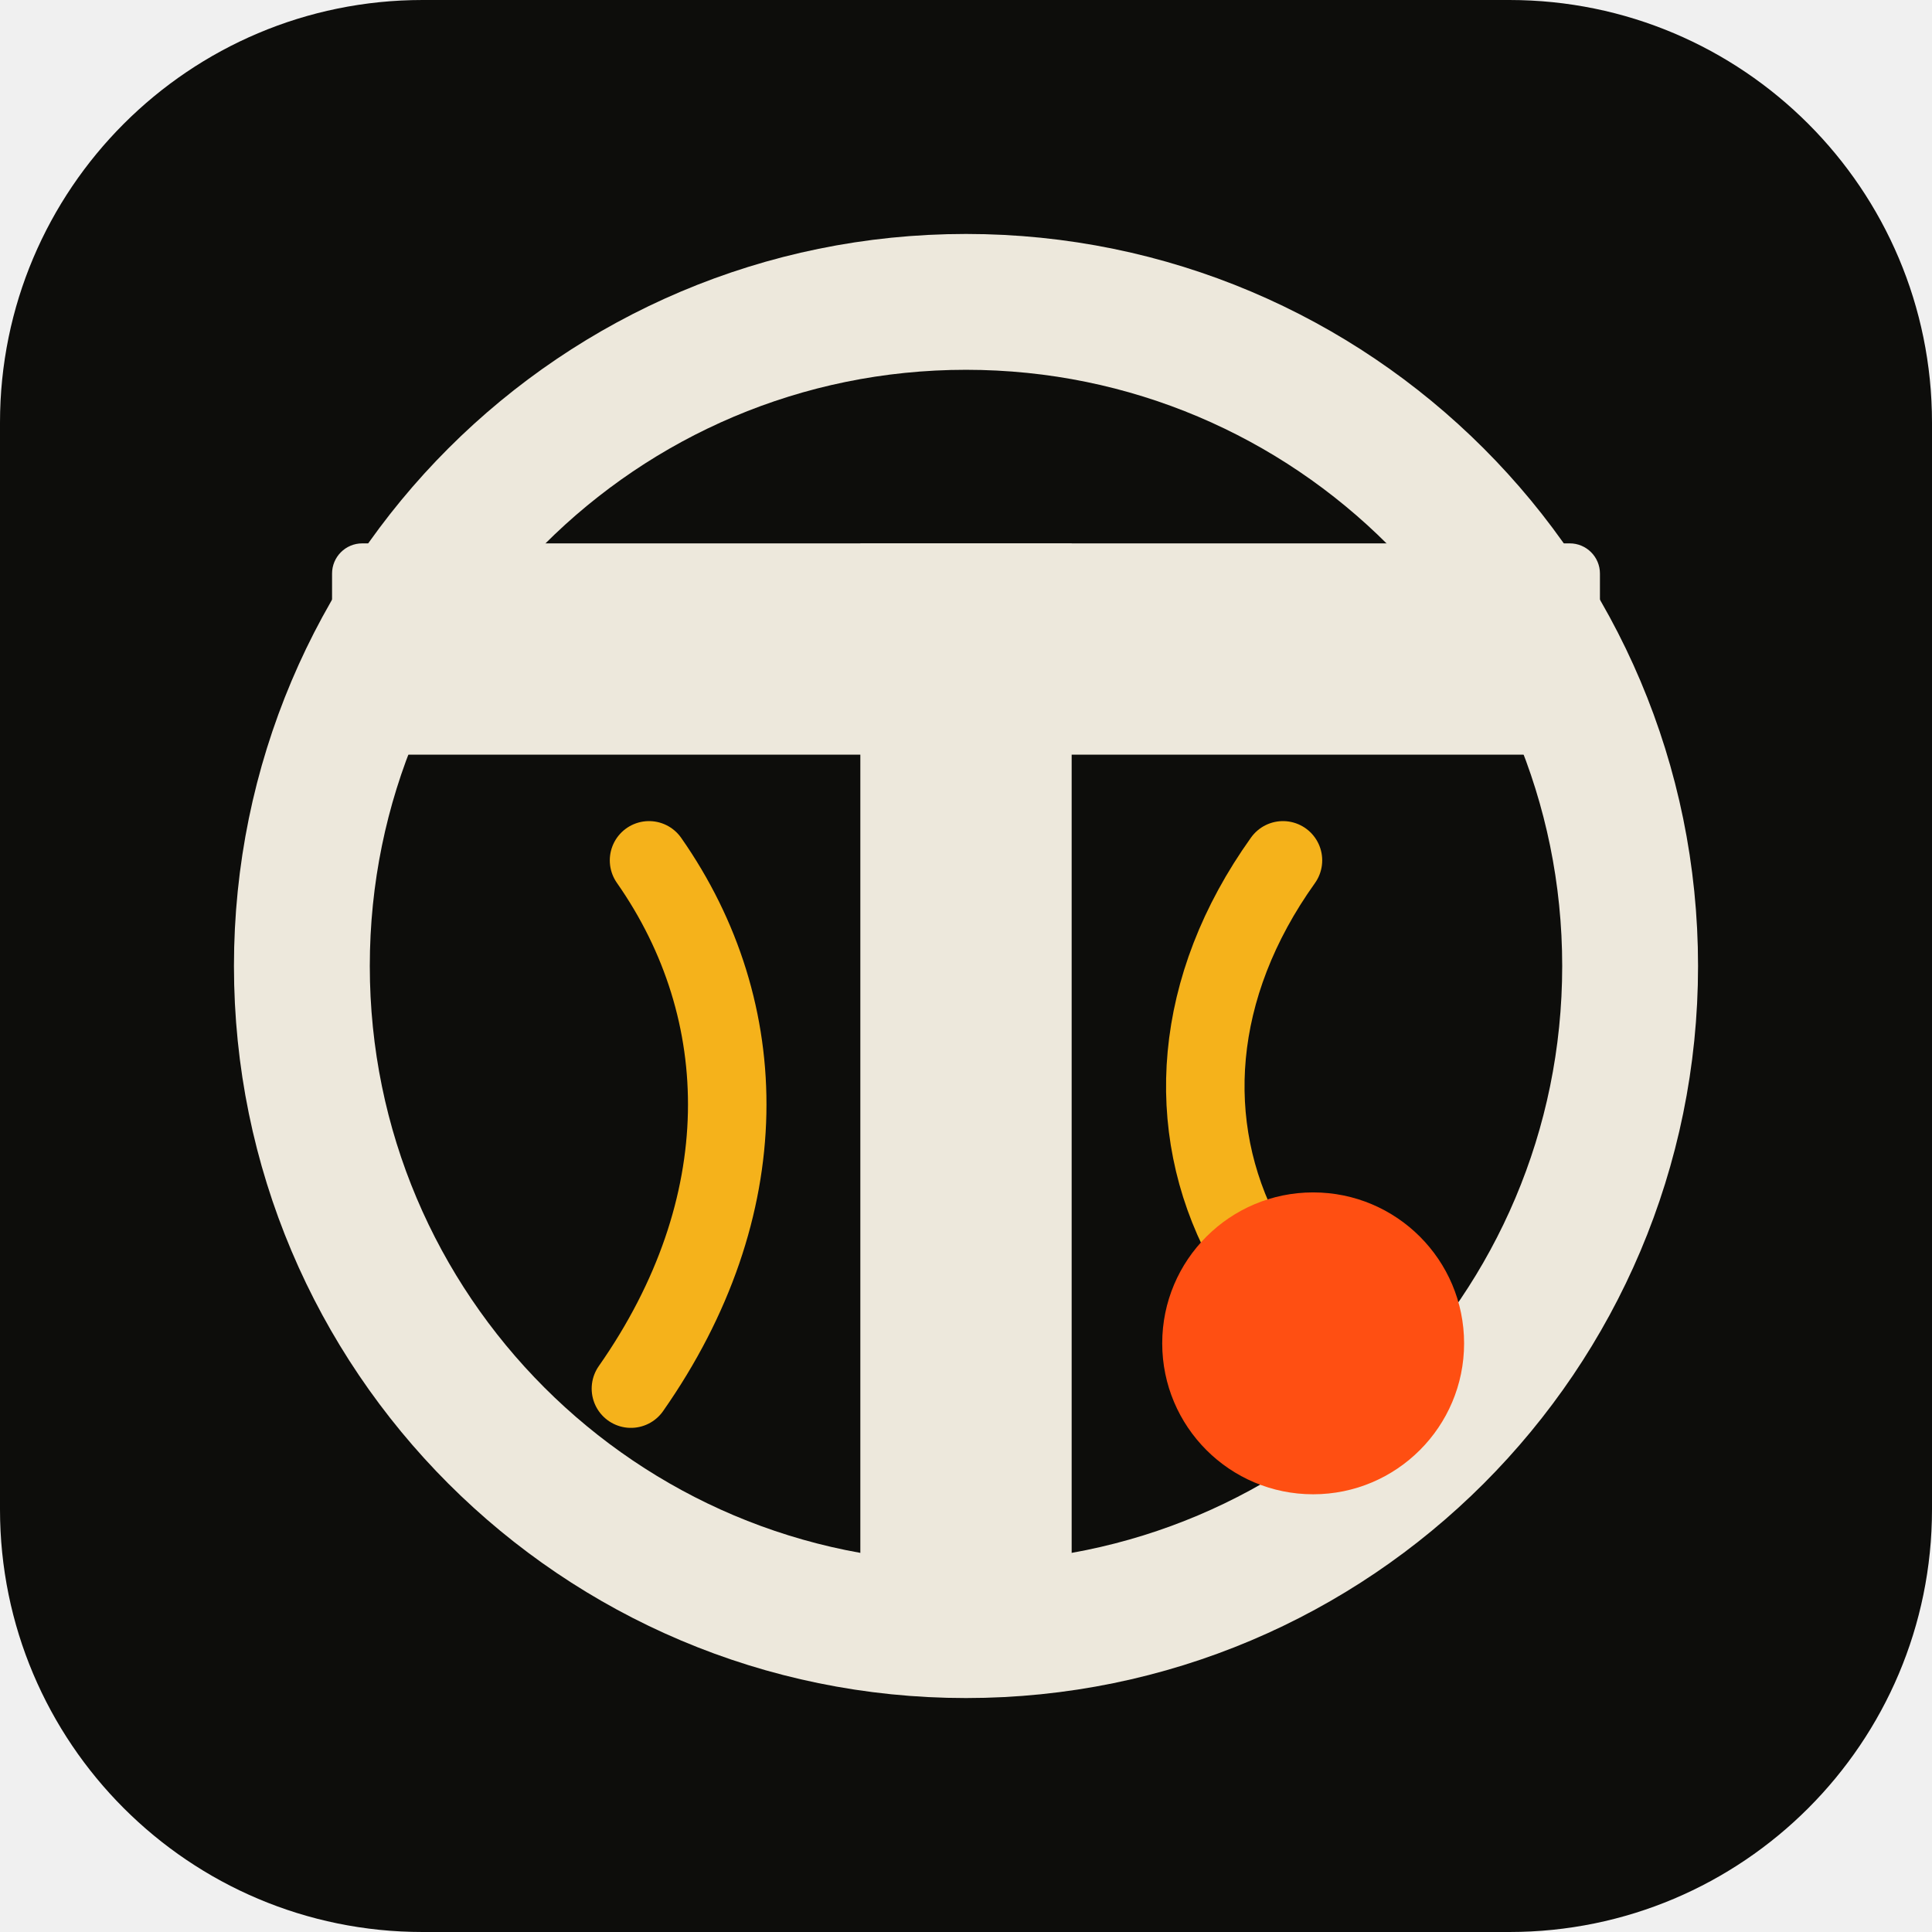
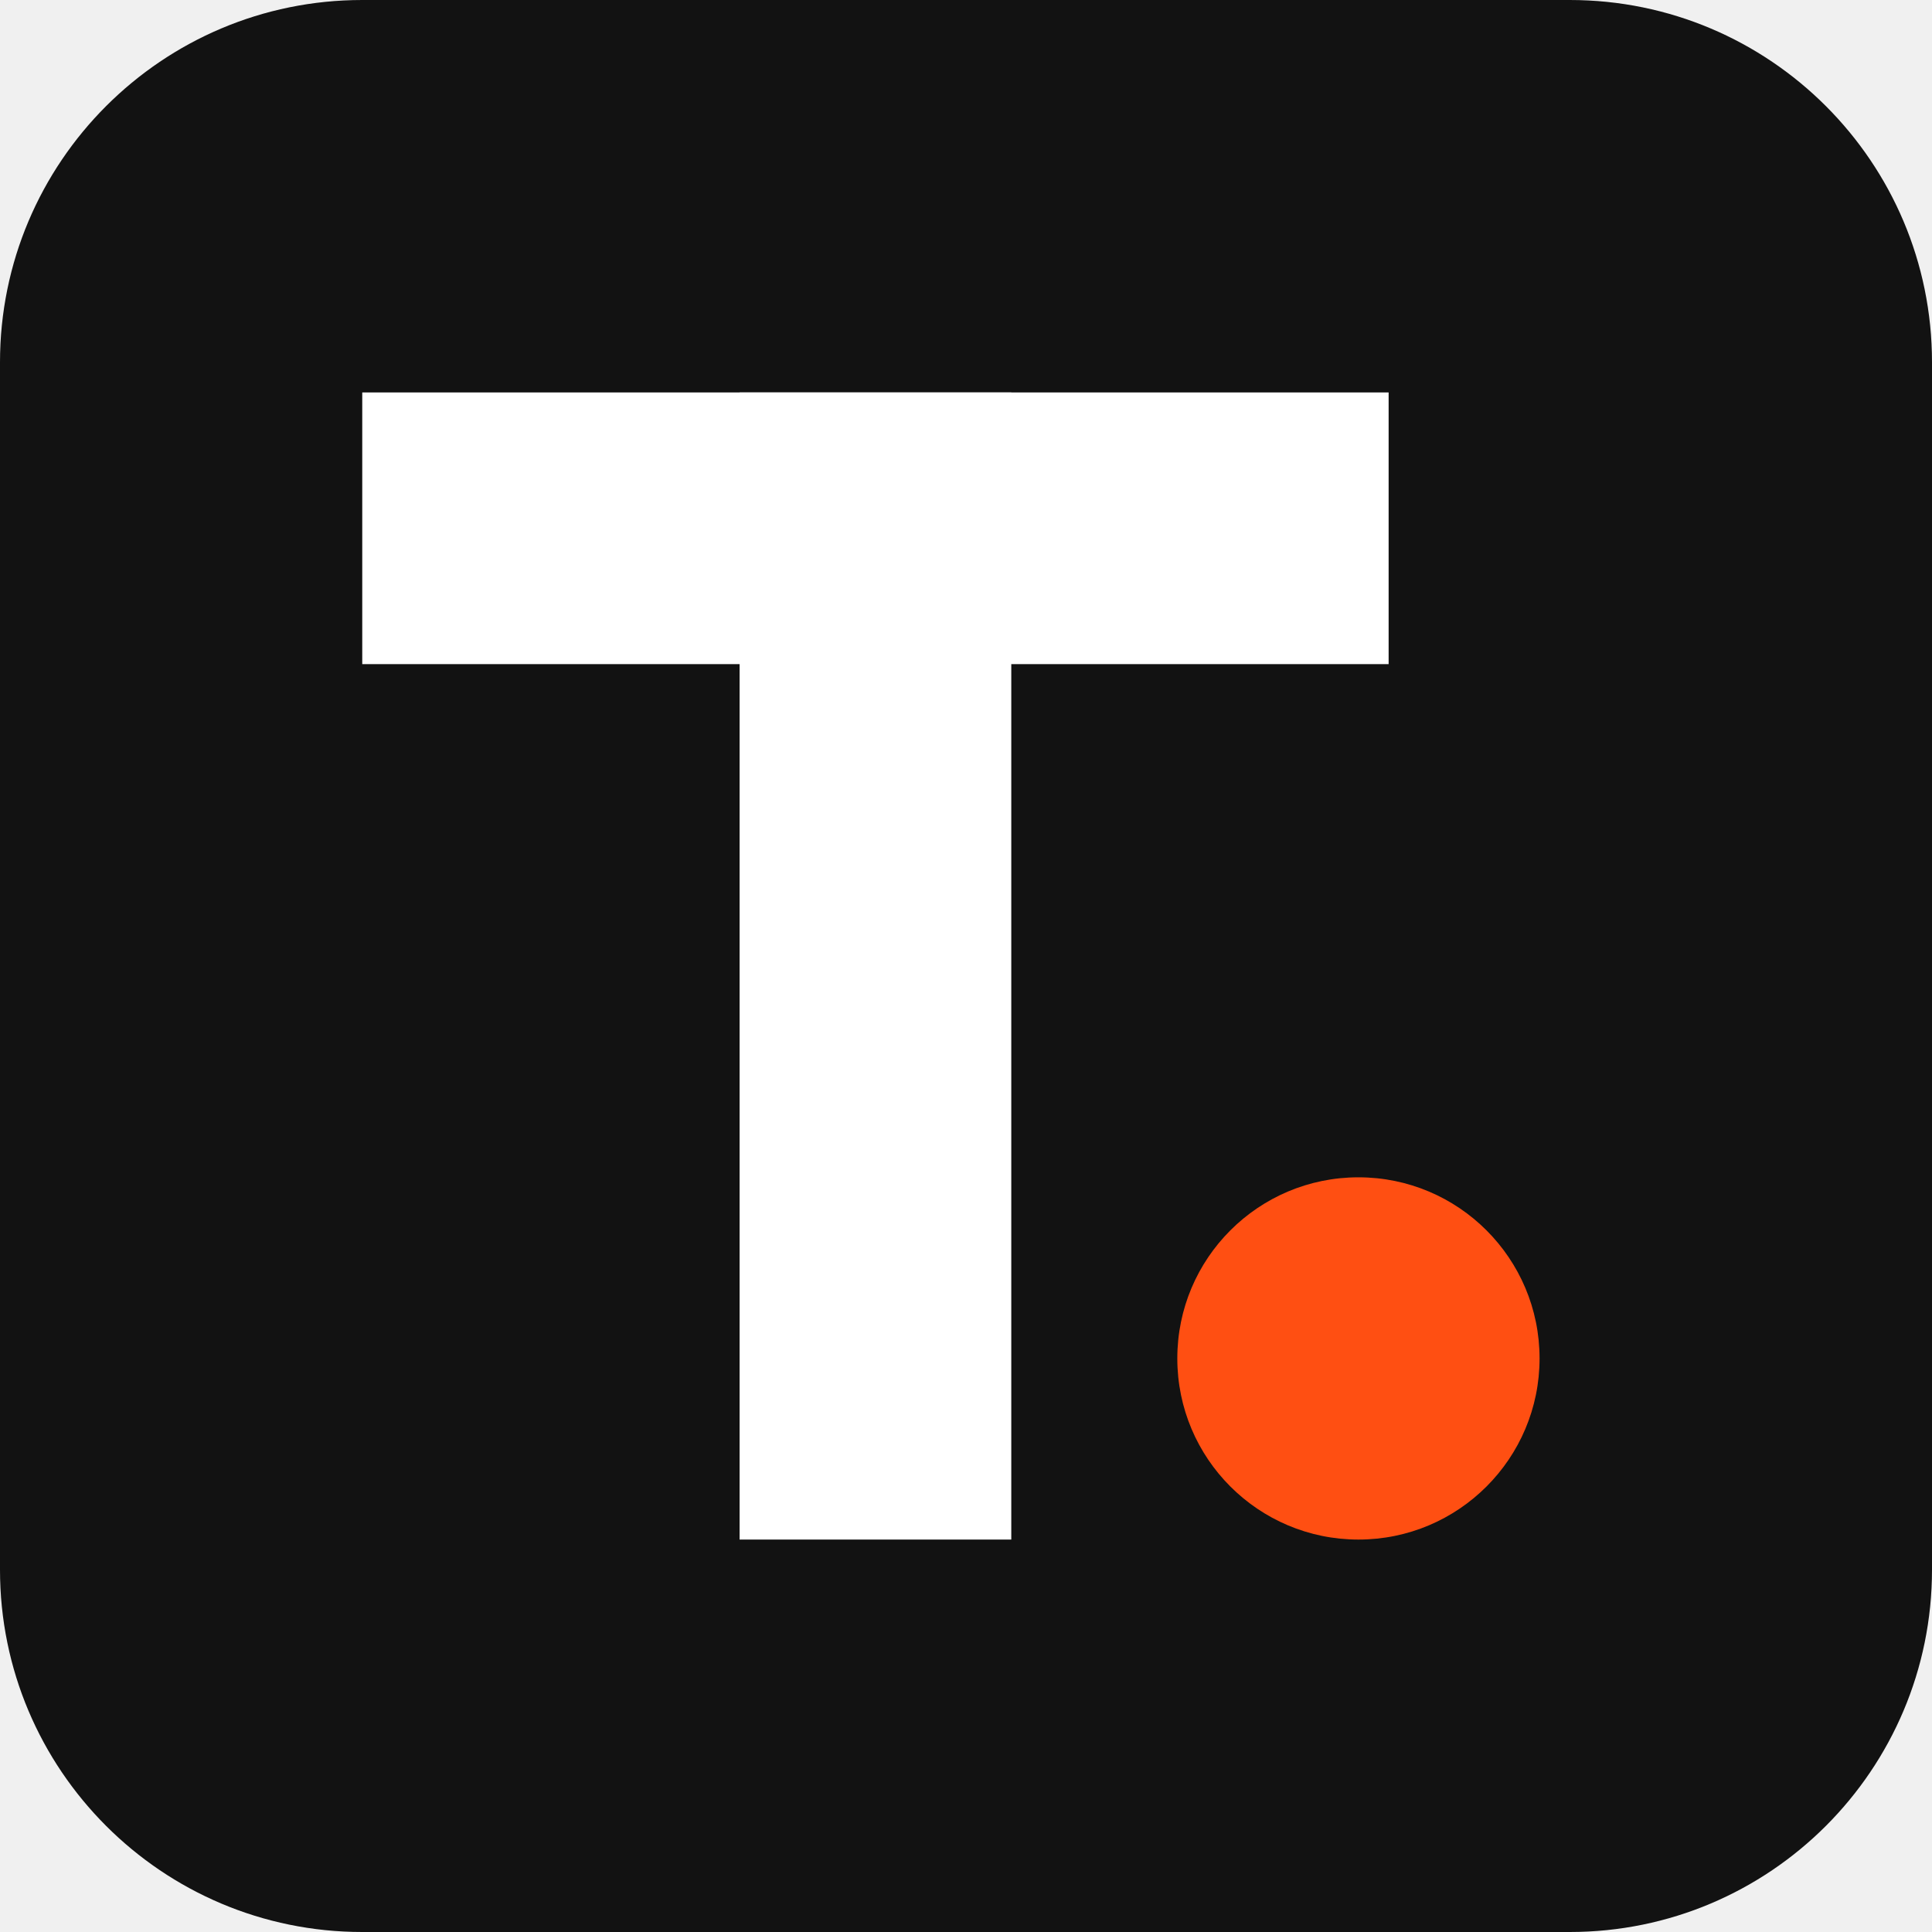
<svg xmlns="http://www.w3.org/2000/svg" viewBox="0 0 64 64">
-   <rect width="64" height="64" rx="14" fill="#0d0d0b" />
-   <circle cx="32" cy="32" r="22" fill="none" stroke="#ede8dc" stroke-width="4.5" />
-   <rect x="11" y="18" width="42" height="7" rx="1" fill="#ede8dc" />
-   <rect x="28.5" y="18" width="7" height="34" fill="#ede8dc" />
-   <path d="M21.5 28.5c3.5 5 3.6 11.5-.6 17.5M42.5 28.5c-3 4.2-3.3 8.8-1.3 12.6" fill="none" stroke="#f5b21b" stroke-width="2.6" stroke-linecap="round" />
-   <circle cx="43.5" cy="44.5" r="5" fill="#ff4f12" />
+   <rect width="64" height="64" rx="12" fill="#121212" />
+   <rect x="12" y="13" width="34" height="9" fill="#FFFFFF" />
+   <rect x="24.5" y="13" width="9" height="38" fill="#FFFFFF" />
+   <circle cx="45" cy="45" r="6" fill="#FF4F12" />
</svg>
